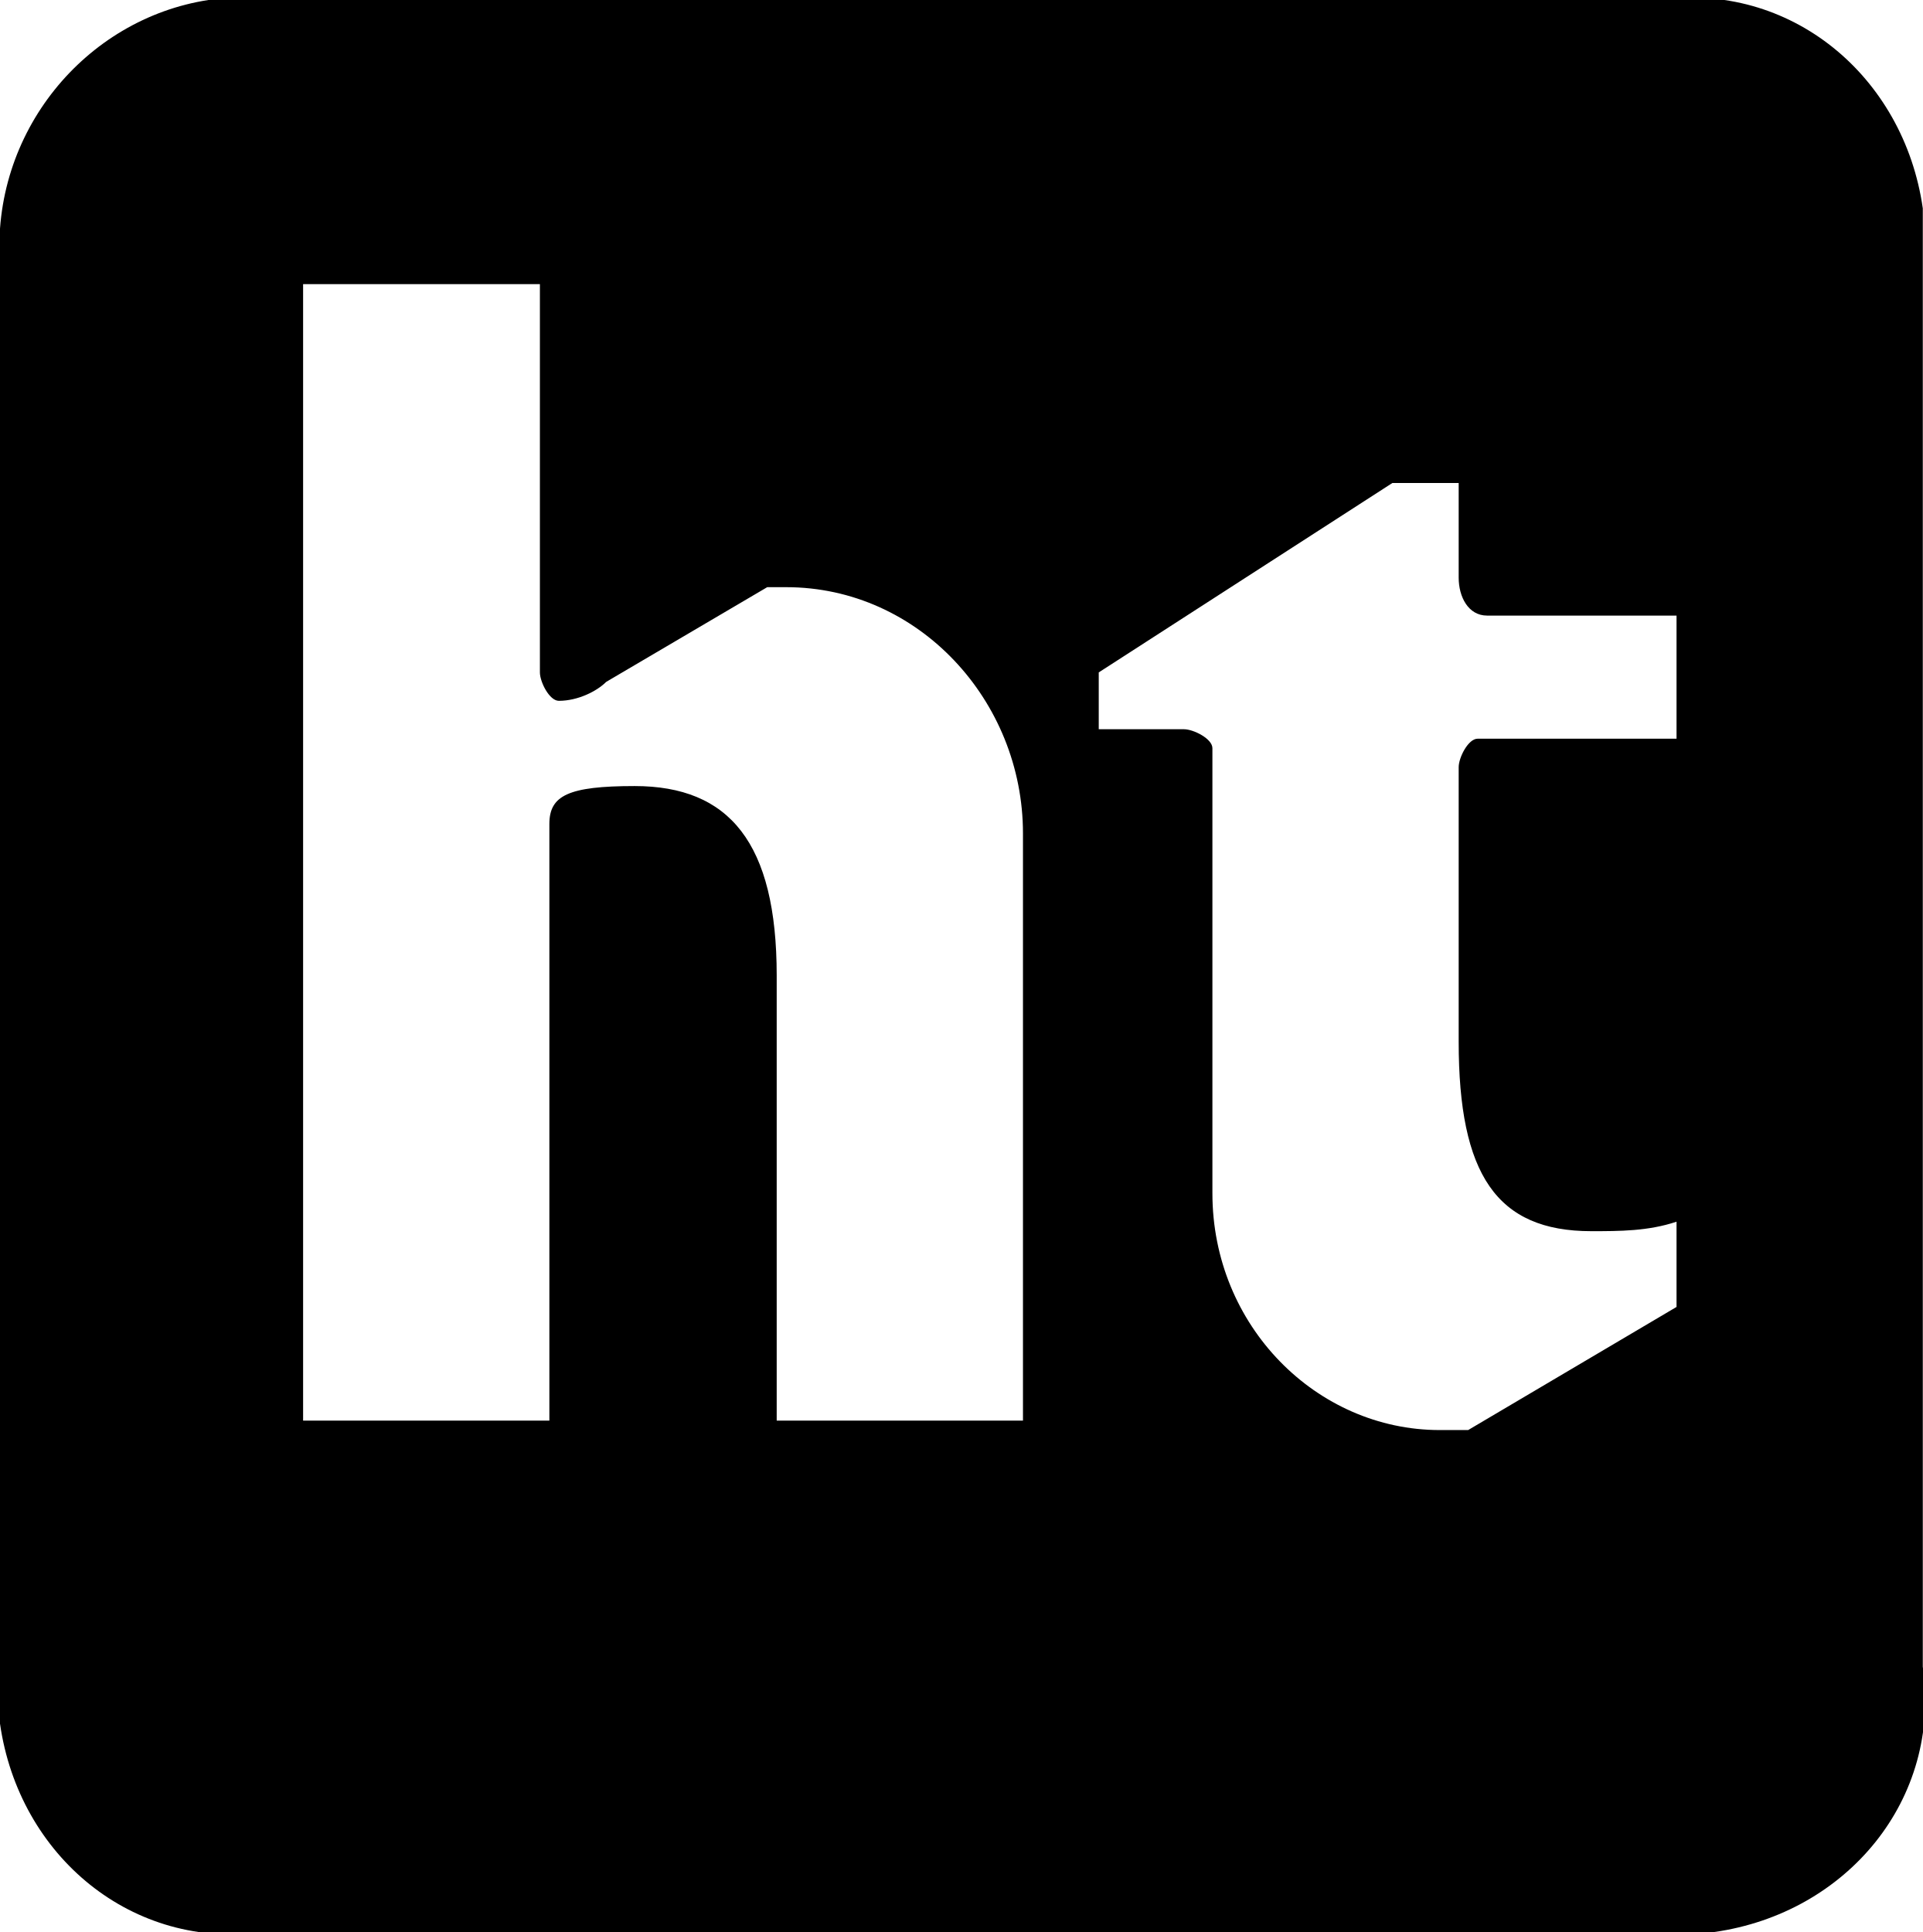
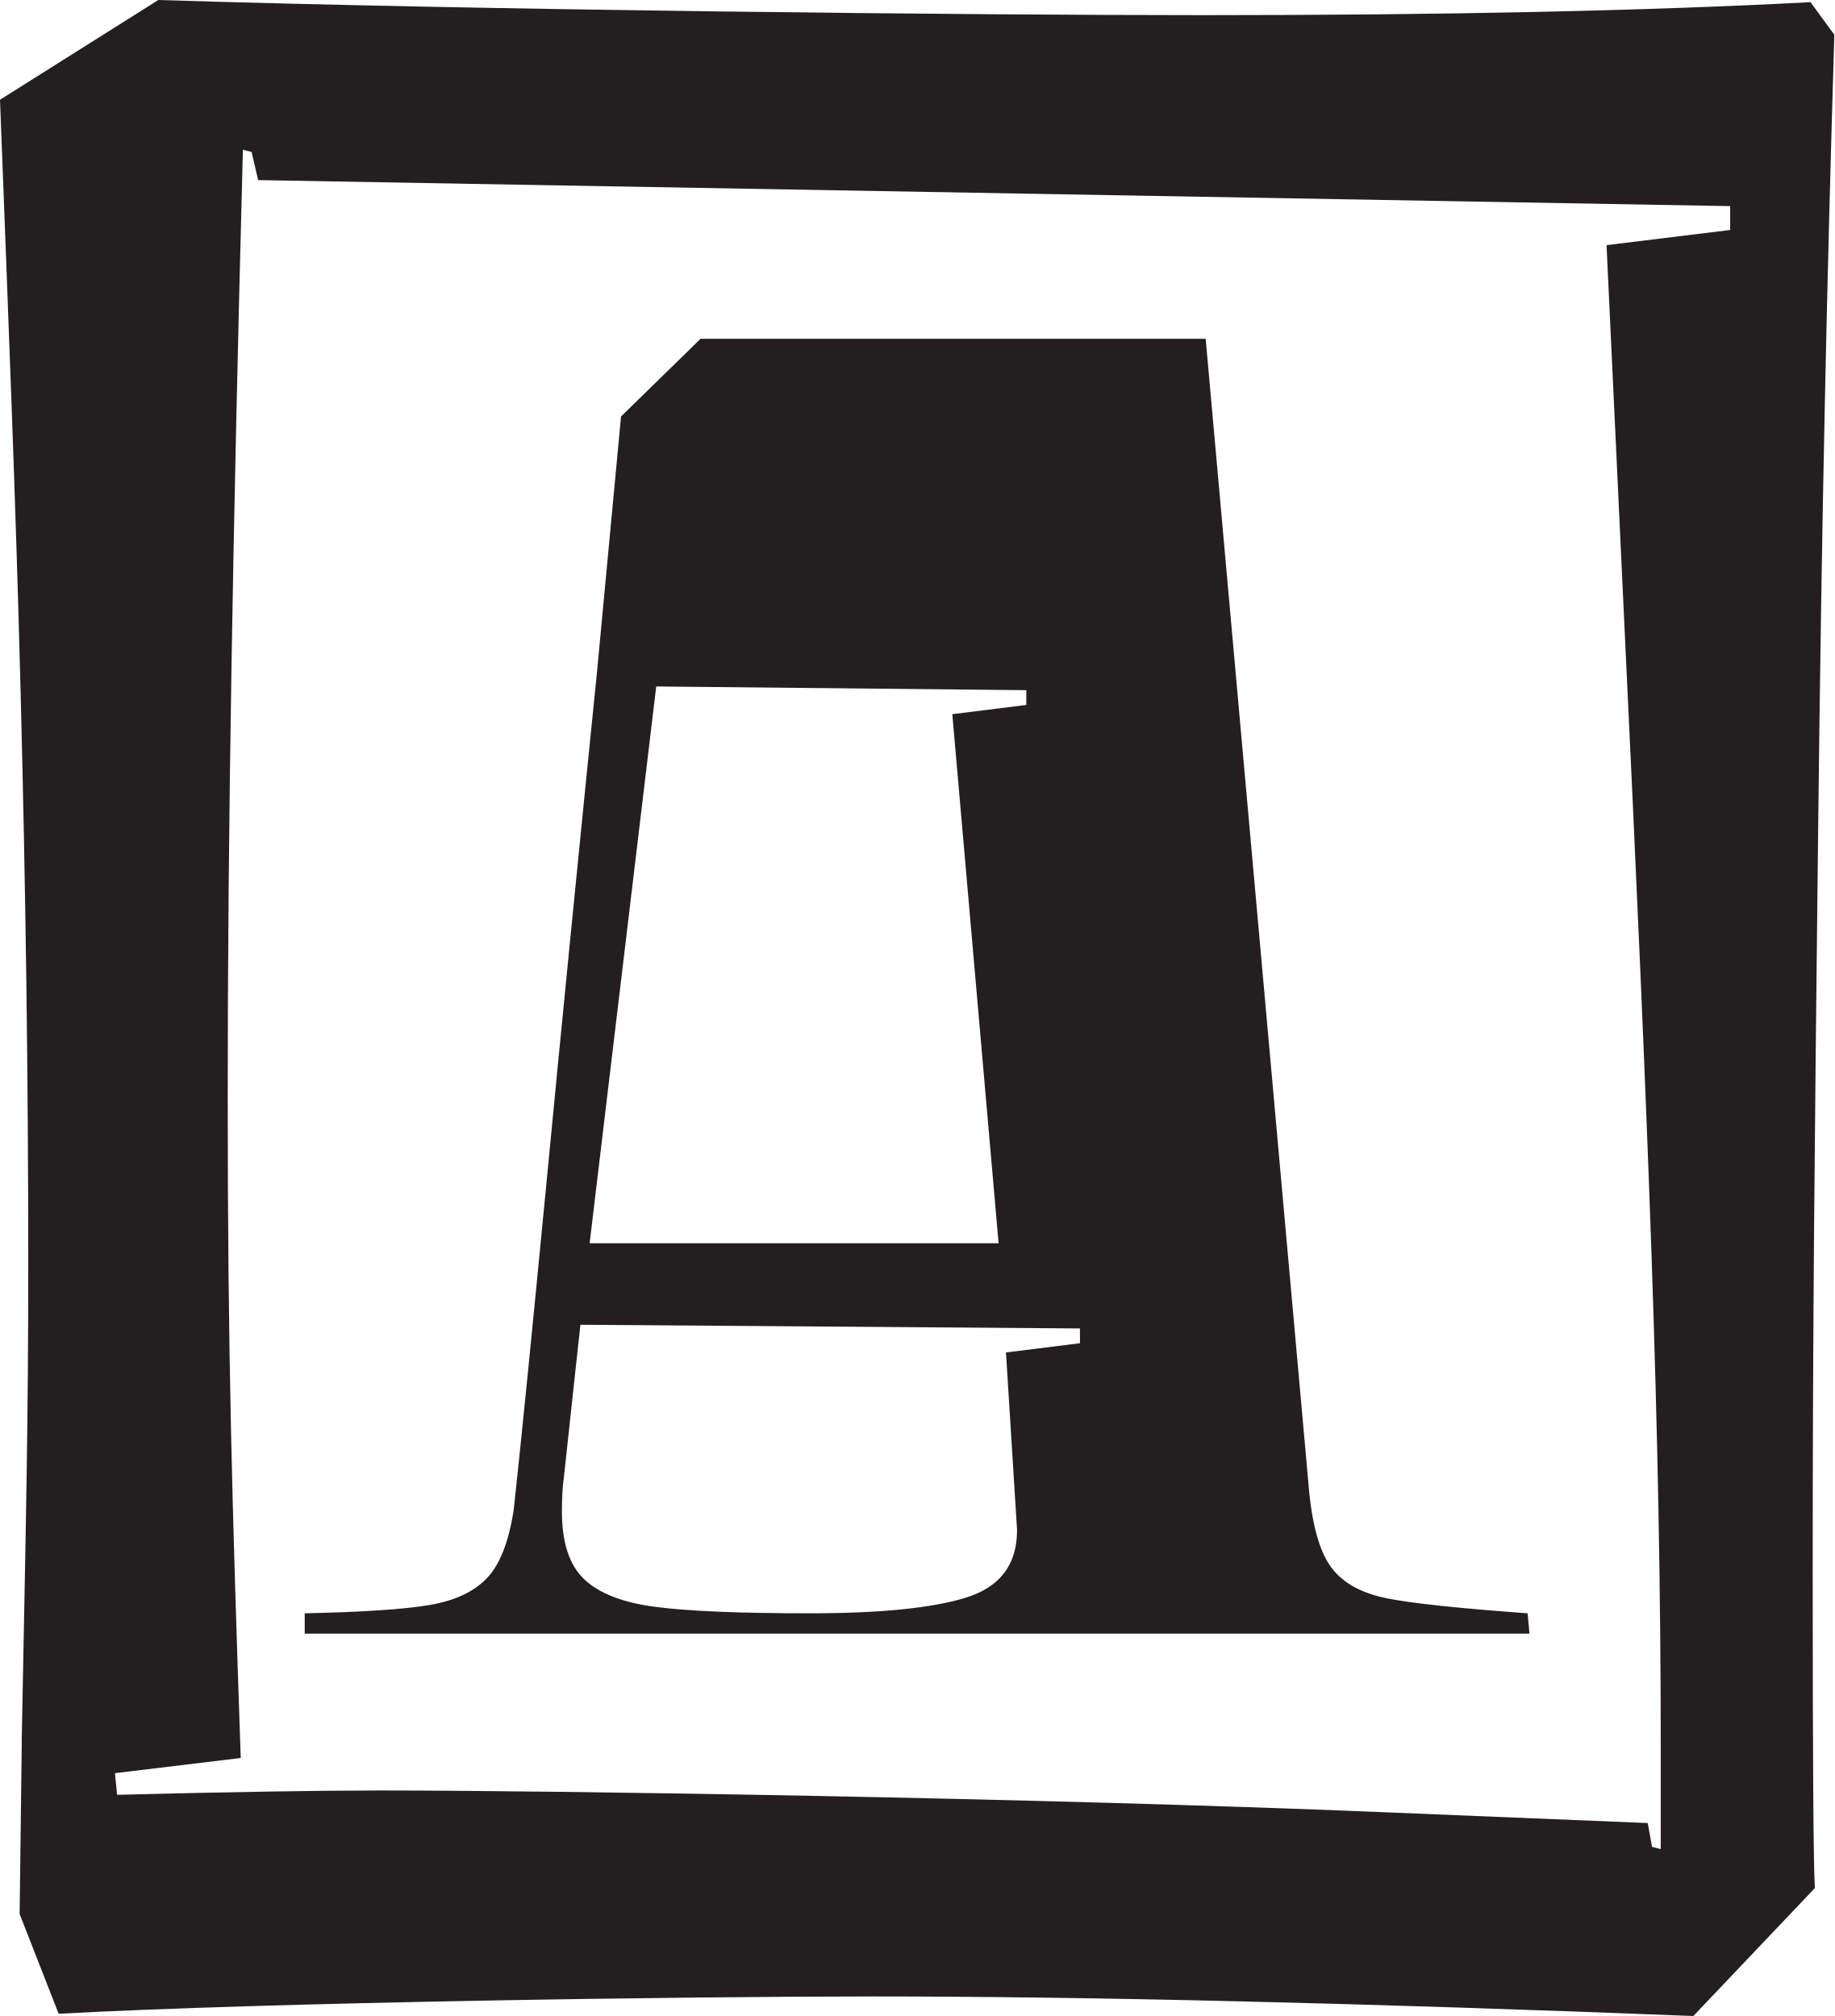
- <svg xmlns="http://www.w3.org/2000/svg" version="1.1" id="Layer_1" x="0px" y="0px" viewBox="0 0 20.3 20.4" style="enable-background:new 0 0 20.3 20.4;" xml:space="preserve">
-   <path d="M11.6,7.1v0.6h0.9c0.1,0,0.3,0.1,0.3,0.2c0,0,0,0,0,0.1v4.6c0,1.4,1.1,2.5,2.4,2.5c0.1,0,0.2,0,0.3,0l2.2-1.3v-0.9  C17.4,13,17.1,13,16.8,13c-1,0-1.4-0.6-1.4-2V8.1c0-0.1,0.1-0.3,0.2-0.3c0,0,0,0,0.1,0h2V6.5h-2c-0.2,0-0.3-0.2-0.3-0.4c0,0,0,0,0,0  v-1h-0.7L11.6,7.1z M3.2,15h2.6V8.7c0-0.3,0.2-0.4,0.9-0.4c1,0,1.5,0.6,1.5,2V15h2.6V8.8c0-1.4-1.1-2.6-2.5-2.6c-0.1,0-0.1,0-0.2,0  l-1.7,1C6.3,7.3,6.1,7.4,5.9,7.4c-0.1,0-0.2-0.2-0.2-0.3c0,0,0,0,0,0V3H3.2V15z M17.5,0c1.4-0.2,2.6,0.8,2.8,2.2c0,0.2,0,0.4,0,0.6  v14.8c0.2,1.4-0.8,2.6-2.2,2.8c-0.2,0-0.4,0-0.6,0H2.8c-1.4,0.2-2.6-0.8-2.8-2.2c0-0.2,0-0.4,0-0.6V2.8C-0.1,1.4,0.9,0.2,2.2,0  c0.2,0,0.4,0,0.6,0H17.5z" />
+ <svg xmlns="http://www.w3.org/2000/svg" id="Layer_1" viewBox="0 0 238.26 261.93">
+   <defs>
+     <style>.cls-1{fill:#231f20;stroke-width:0px;}</style>
+   </defs>
+   <path class="cls-1" d="M2.82,226.14c.56-29.3.85-40.58.85-62.19,0-23.67-.33-48.32-.99-73.96C2.02,64.35,1.13,42.45,0,12.96L20.57,0c41.7,1.32,105.83,1.97,135.7,1.97,31.37,0,57.67-.56,78.9-1.69l3.1,4.23c-.94,31.18-1.65,62.05-2.11,103.94-.47,41.89-.7,64.44-.7,96,0,24.04.09,37.66.28,40.86l-15.78,16.62c-43.02-1.69-78.52-2.54-106.51-2.54-24.23,0-78.41.75-105.83,2.25l-5.07-12.96.28-22.54ZM14.93,230.37l.28,2.82c15.03-.38,26.39-.56,34.09-.56,22.54,0,84.89.94,130.35,2.82l34.38,1.41.56,3.1,1.13.28v-13.52c0-40.76-1.6-80.31-4.79-147l-2.25-47.87,16.06-1.97v-3.1l-191.21-3.38-.85-3.66-1.13-.28c-1.32,50.34-1.97,87.6-1.97,123.1,0,33.44.56,52.61,1.69,85.85l-16.34,1.97Z" />
+   <path class="cls-1" d="M198.69,212.25H39.58v-2.64c7.53-.16,12.94-.52,16.22-1.08,3.28-.56,5.77-1.72,7.45-3.49,1.68-1.76,2.84-4.72,3.48-8.89.96-8.81,2.4-23.23,4.33-43.26,1.92-20.03,4.09-41.9,6.49-65.61l3.12-33.17,10.33-10.09h65.61l13.46,149.97c.48,4.65,1.48,7.93,3,9.85,1.52,1.92,3.92,3.21,7.21,3.85,3.28.64,9.33,1.28,18.15,1.92l.24,2.64ZM125.5,207.56c4.4-1.36,6.61-4.29,6.61-8.77l-1.44-23.07,9.61-1.2v-1.92l-64.89-.48-2.16,19.95c-.16,1.12-.24,2.56-.24,4.33,0,4.01.96,6.93,2.88,8.77,1.92,1.84,5.01,3.05,9.25,3.6,4.24.56,10.94.84,20.07.84s15.9-.68,20.31-2.04ZM133.31,89.67l-48.07-.48-8.65,72.34h53.12l-6.01-68.74,9.61-1.2v-1.92Z" />
</svg>
